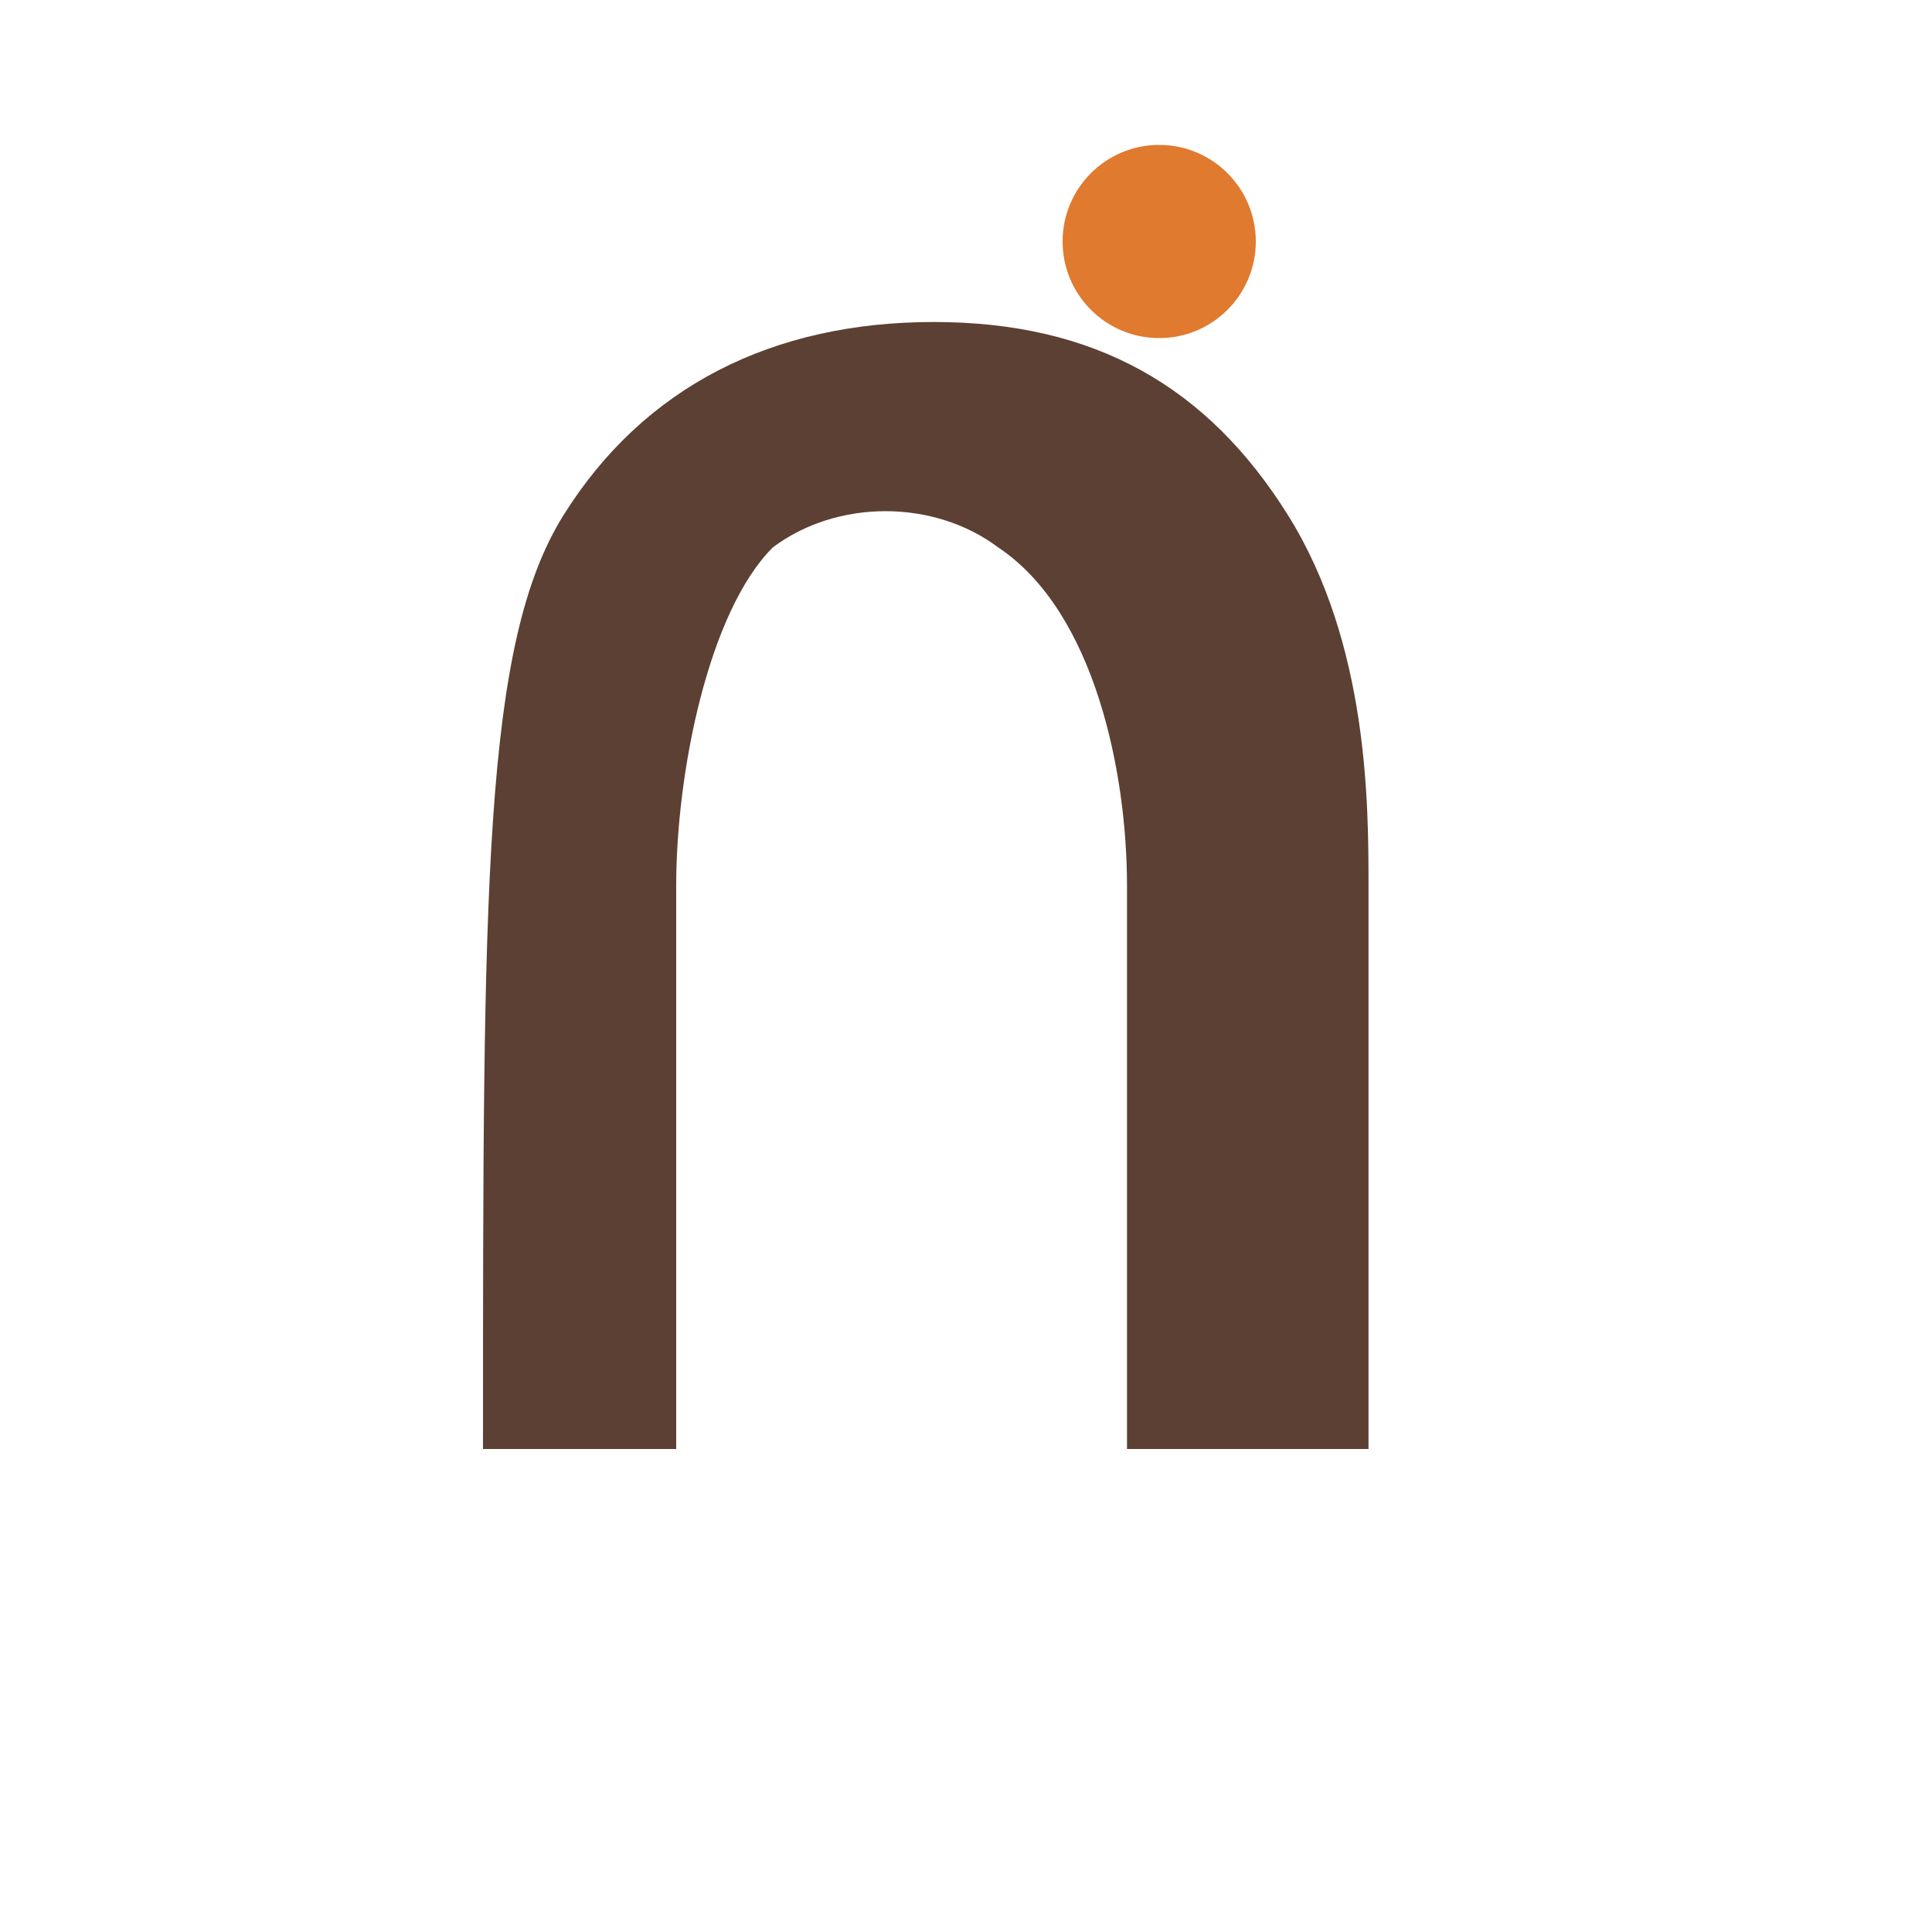
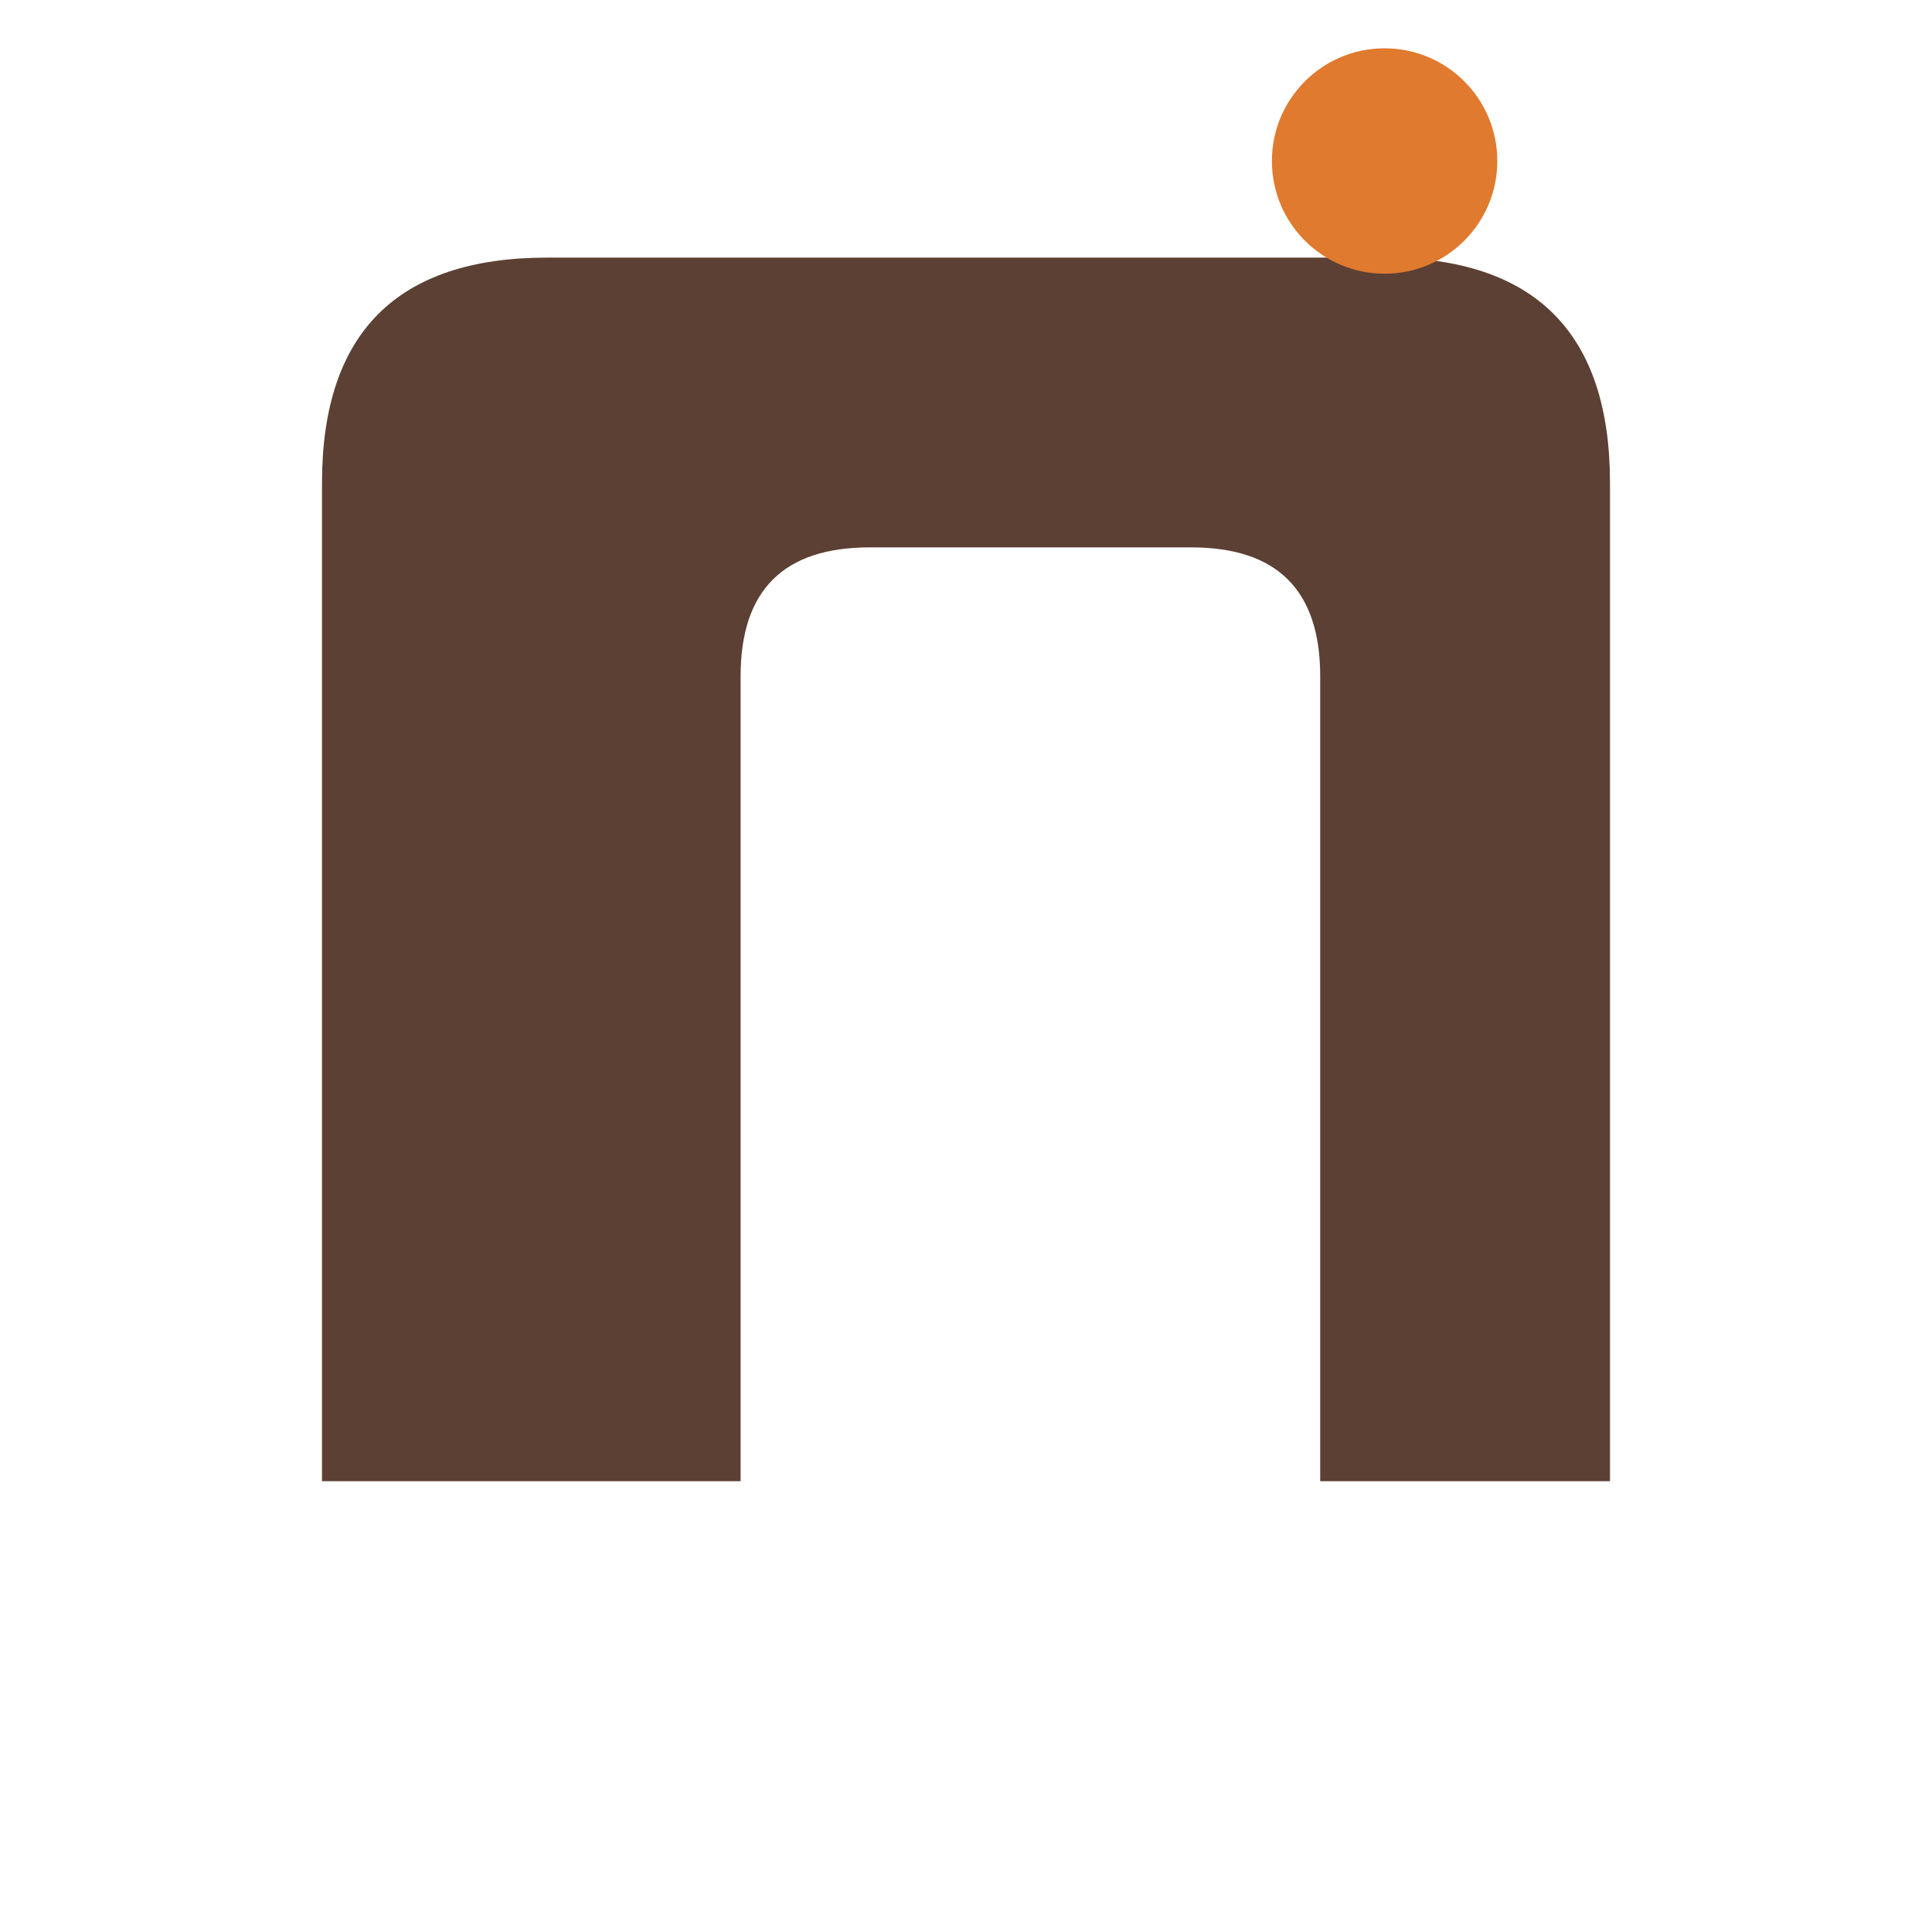
<svg xmlns="http://www.w3.org/2000/svg" width="120" height="120" viewBox="0 0 120 120" fill="none">
-   <path d="     M 30 90     C 30 55, 30 40, 35 32     C 40 24, 48 20, 58 20     C 68 20, 75 24, 80 32     C 85 40, 85 50, 85 55     L 85 90     L 70 90     L 70 55     C 70 48, 68 38, 62 34     C 58 31, 52 31, 48 34     C 44 38, 42 48, 42 55     L 42 90     Z   " fill="#5C4033" />
-   <circle cx="72" cy="15" r="6" fill="#E07A2F" />
+   <path d="     M 20 92     L 20 30     Q 20 16, 34 16     L 86 16     Q 100 16, 100 30     L 100 92     M 46 92     L 46 42     Q 46 34, 54 34     L 74 34     Q 82 34, 82 42     L 82 92   " fill="#5C4033" fill-rule="evenodd" />
+   <circle cx="86" cy="10" r="7" fill="#E07A2F" />
</svg>
